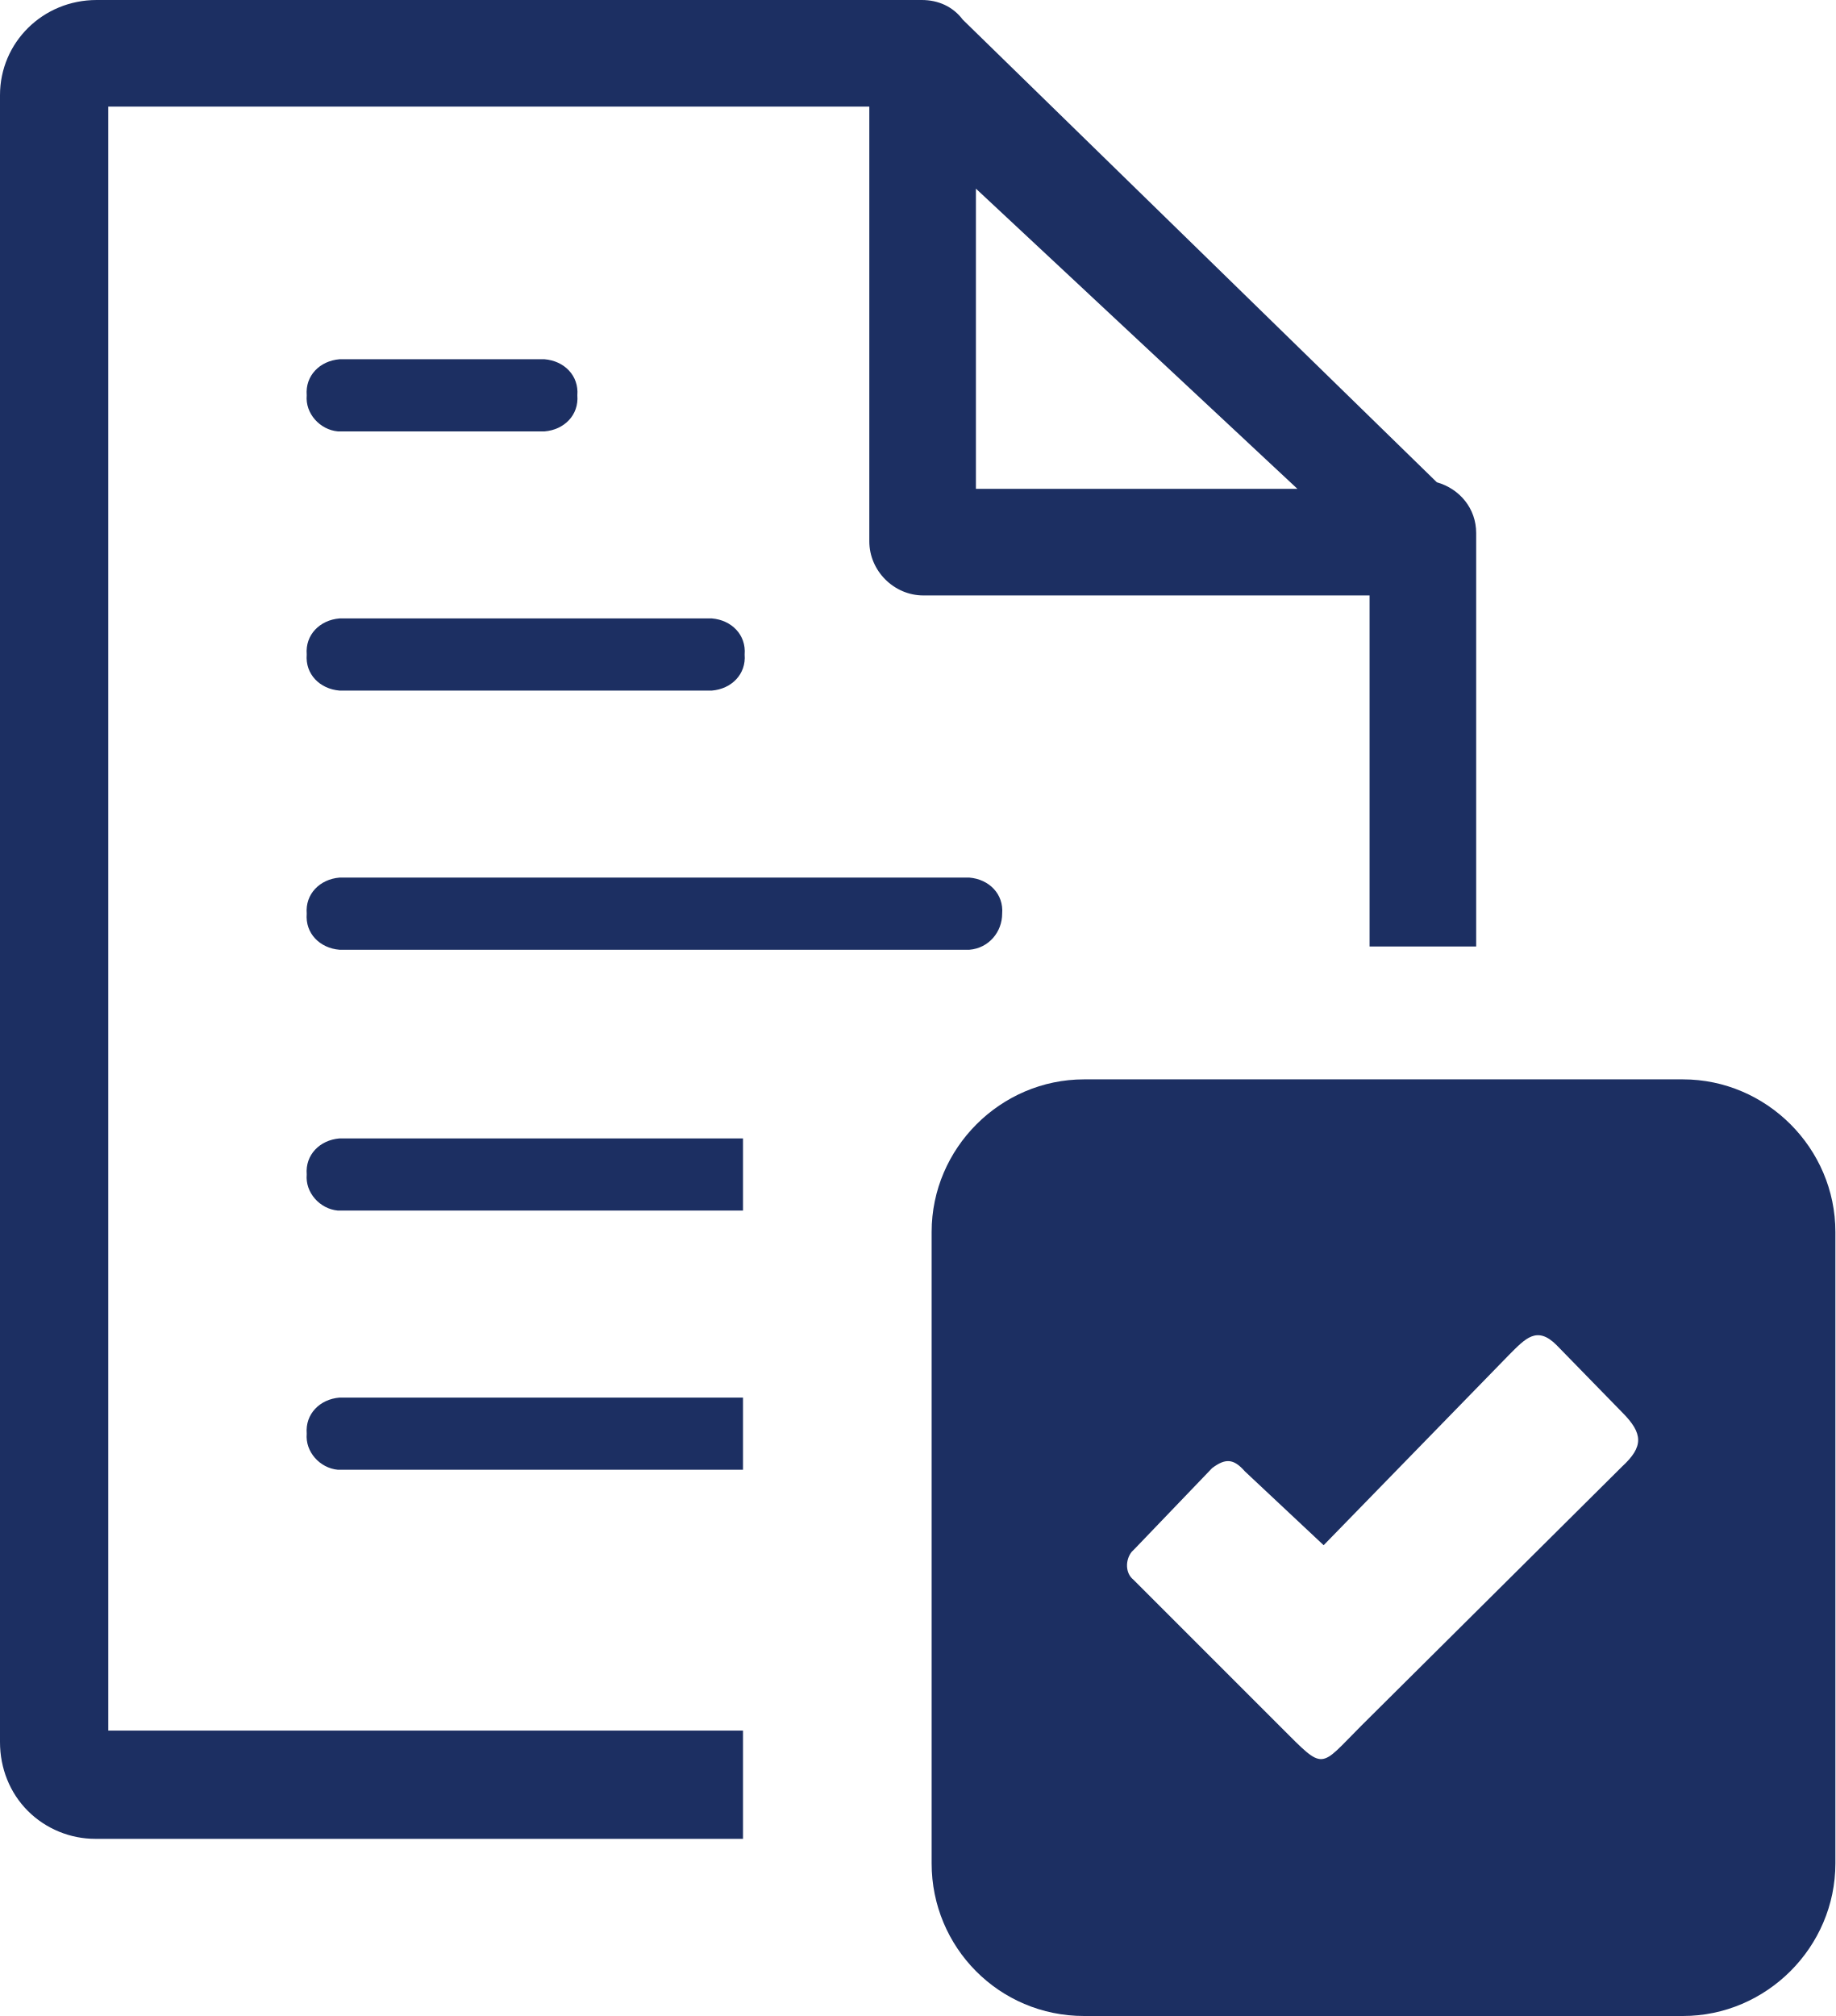
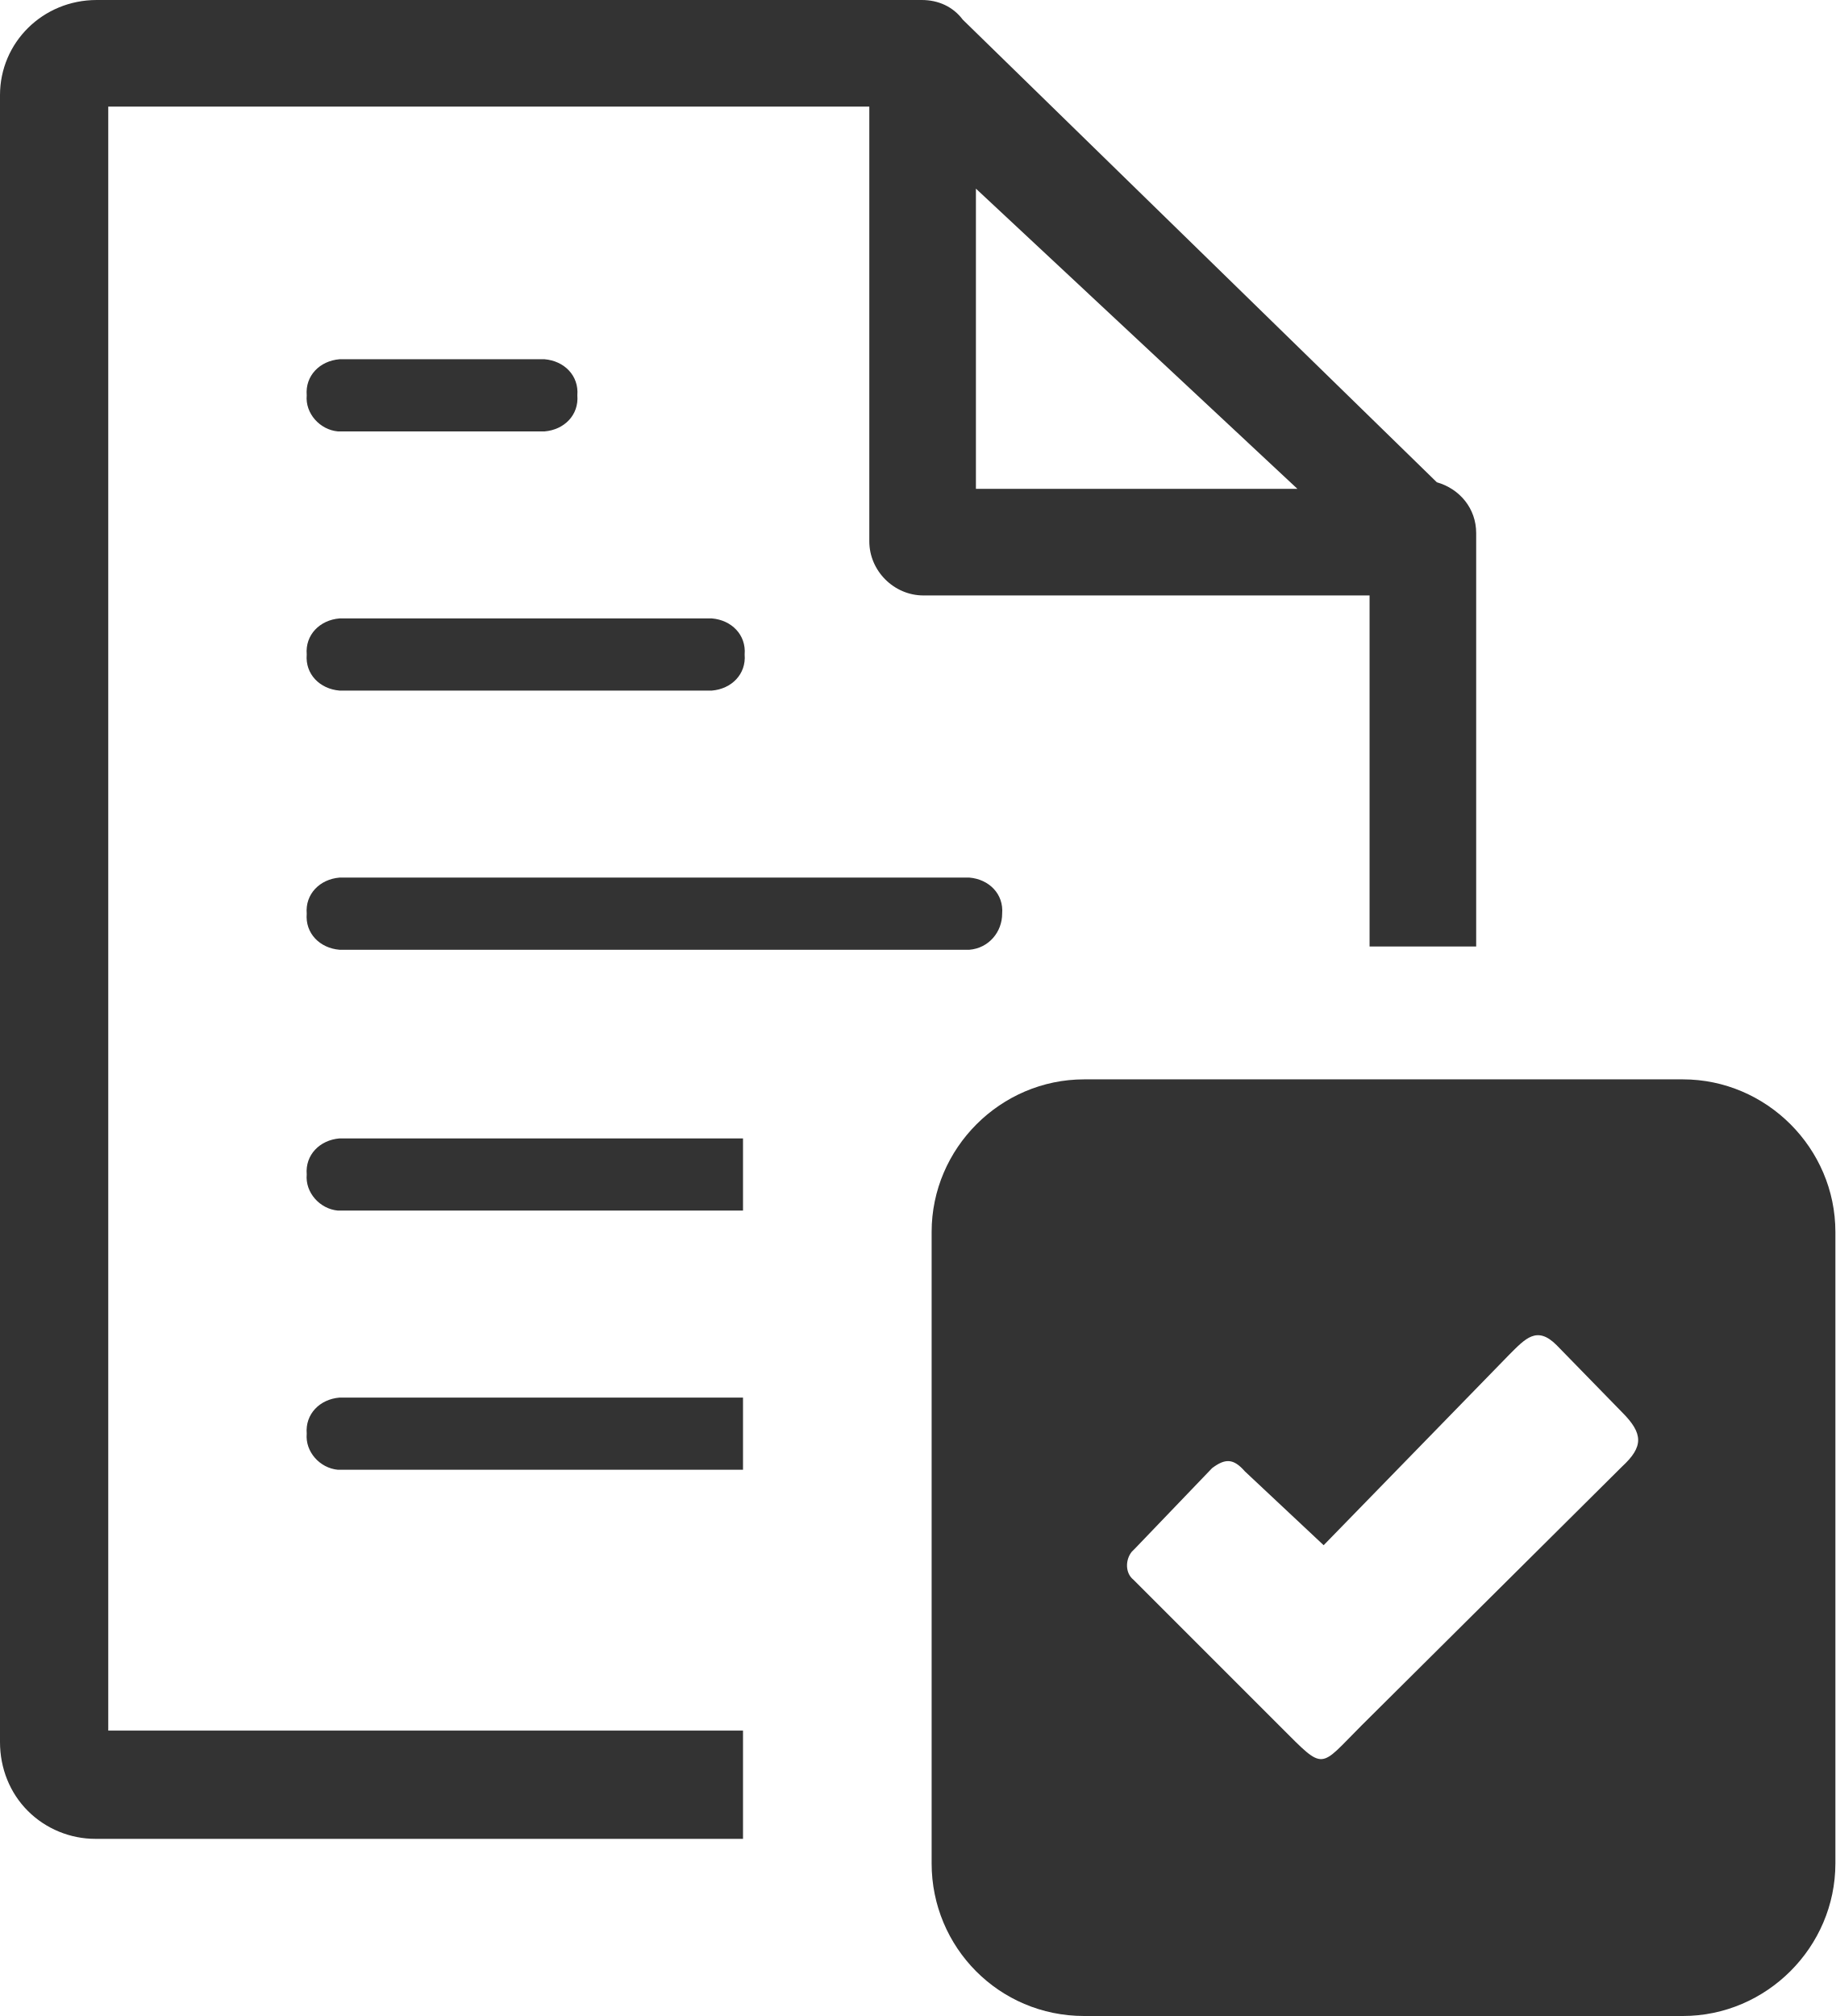
<svg xmlns="http://www.w3.org/2000/svg" version="1.1" id="Layer_1" x="0px" y="0px" viewBox="0 0 111.9 122.9" style="enable-background:new 0 0 111.9 122.9;" xml:space="preserve">
  <style type="text/css">
- 	.st0{fill-rule:evenodd;clip-rule:evenodd;fill:#1C2F62;}
+ 	.st0{fill-rule:evenodd;clip-rule:evenodd;fill:#333333;}
</style>
  <path class="st0" d="M56.8,113.6V75.1c0-5.1,4.2-9.3,9.3-9.3h36.5c5.1,0,9.3,4.2,9.3,9.3v38.5c0,5.1-4.2,9.3-9.3,9.3H66.1  C60.9,122.9,56.8,118.7,56.8,113.6z M59.5,11.5l19.6,18.3H59.5C59.5,29.8,59.5,11.5,59.5,11.5z M20.7,69.4c-1.2,0.1-2.1,1-2,2.2  c-0.1,1.1,0.8,2.1,1.9,2.2c0,0,0,0,0.1,0h24.6v-4.4H20.7z M20.7,85.2c-1.2,0.1-2.1,1-2,2.2c-0.1,1.1,0.8,2.1,1.9,2.2c0,0,0,0,0.1,0  h24.6v-4.4H20.7z M20.7,37.7c-1.2,0.1-2.1,1-2,2.2c-0.1,1.2,0.8,2.1,2,2.2c0,0,0,0,0,0h22.7c1.2-0.1,2.1-1,2-2.2  c0.1-1.2-0.8-2.1-2-2.2c0,0,0,0,0,0H20.7z M20.7,21.9c-1.2,0.1-2.1,1-2,2.2c-0.1,1.1,0.8,2.1,1.9,2.2c0,0,0,0,0.1,0h12.5  c1.2-0.1,2.1-1,2-2.2c0.1-1.2-0.8-2.1-2-2.2c0,0,0,0,0,0L20.7,21.9z M20.7,53.5c-1.2,0.1-2.1,1-2,2.2c-0.1,1.2,0.8,2.1,2,2.2  c0,0,0,0,0,0h38.4c1.2-0.1,2-1.1,2-2.2c0.1-1.2-0.8-2.1-2-2.2c0,0,0,0,0,0H20.7z M90,32.5c0-1.5-1-2.7-2.4-3.1L58.7,1.2  C58.1,0.4,57.2,0,56.2,0H5.9C2.6,0,0,2.6,0,5.8c0,0,0,0,0,0v100.4c0,1.6,0.6,3.1,1.7,4.2c1.1,1.1,2.6,1.7,4.1,1.7h39.5v-6.6H6.6v-99  h46.4v26.5c0,1.8,1.5,3.3,3.3,3.3c0,0,0,0,0,0h27.2v21.4H90V32.5z M75.9,89.7l4.8,4.5L92,82.6c1-1,1.7-1.8,2.9-0.6l4,4.1  c1.3,1.3,1.3,2.1,0,3.3L83,105.2c-2.6,2.6-2.2,2.8-4.9,0.1l-9-9c-0.5-0.4-0.5-1.2-0.1-1.7c0.1-0.1,0.1-0.1,0.2-0.2l4.7-4.9  C74.7,88.9,75.2,88.9,75.9,89.7L75.9,89.7z" />
</svg>
